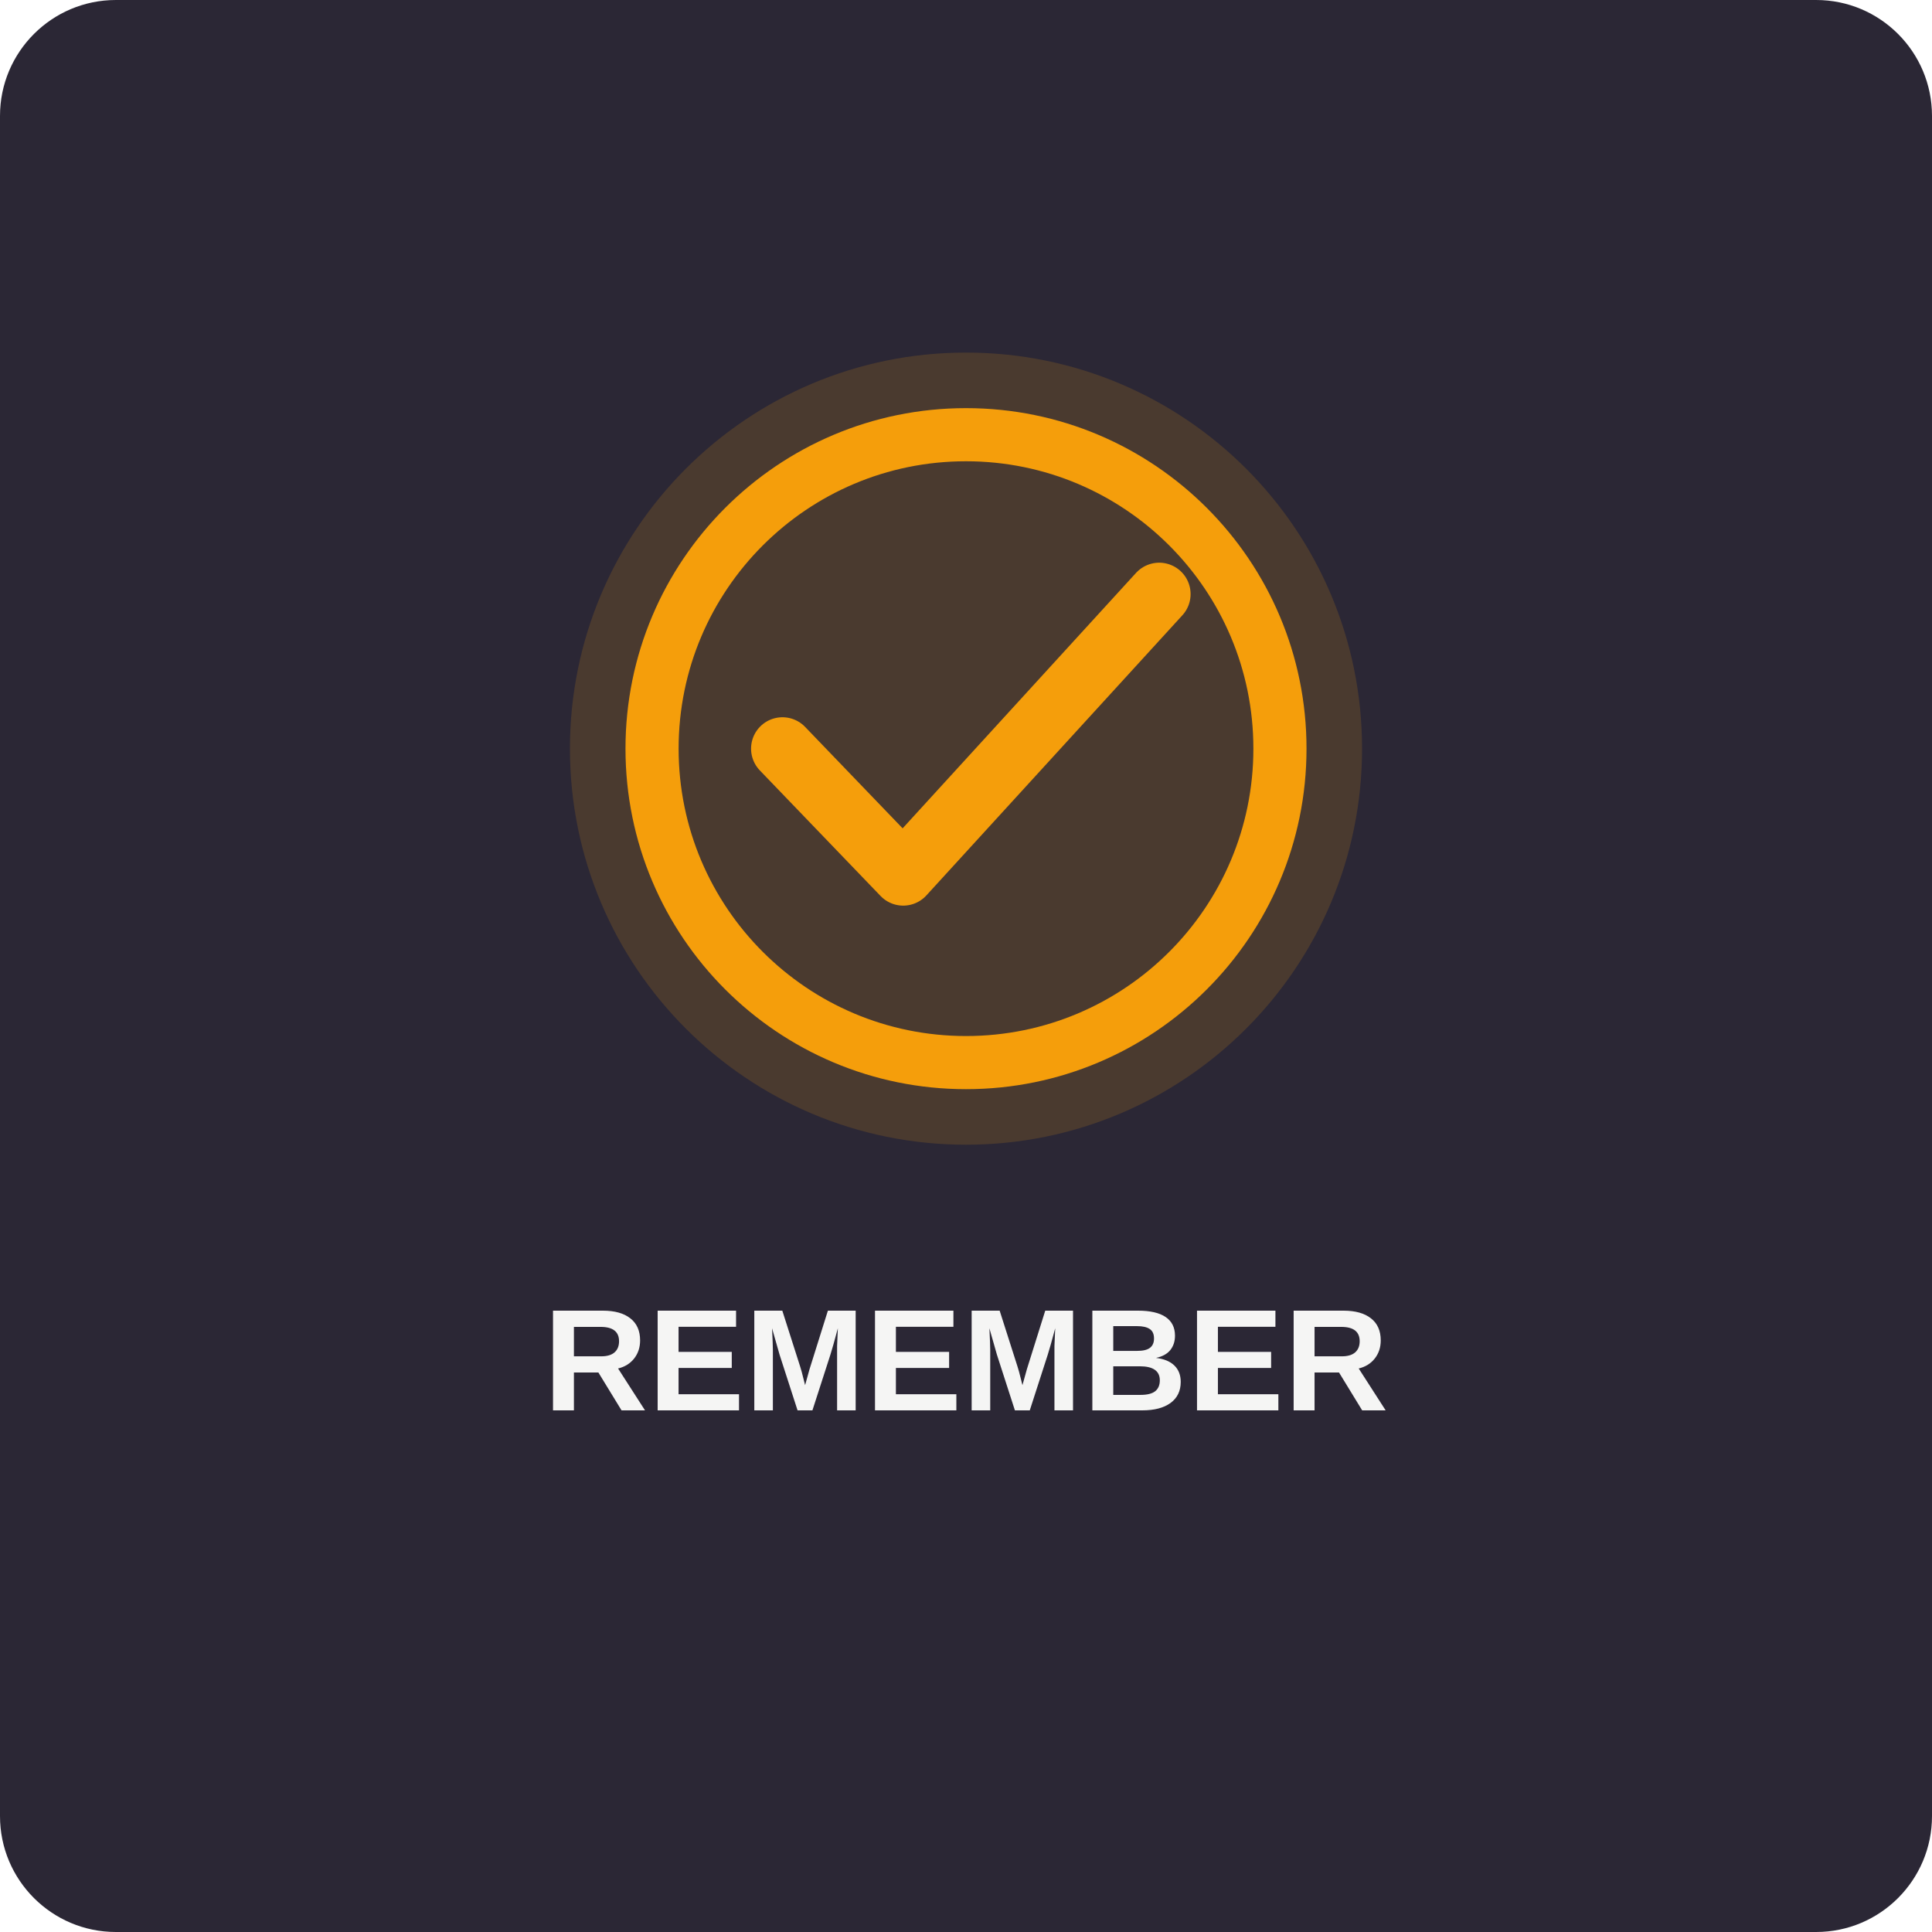
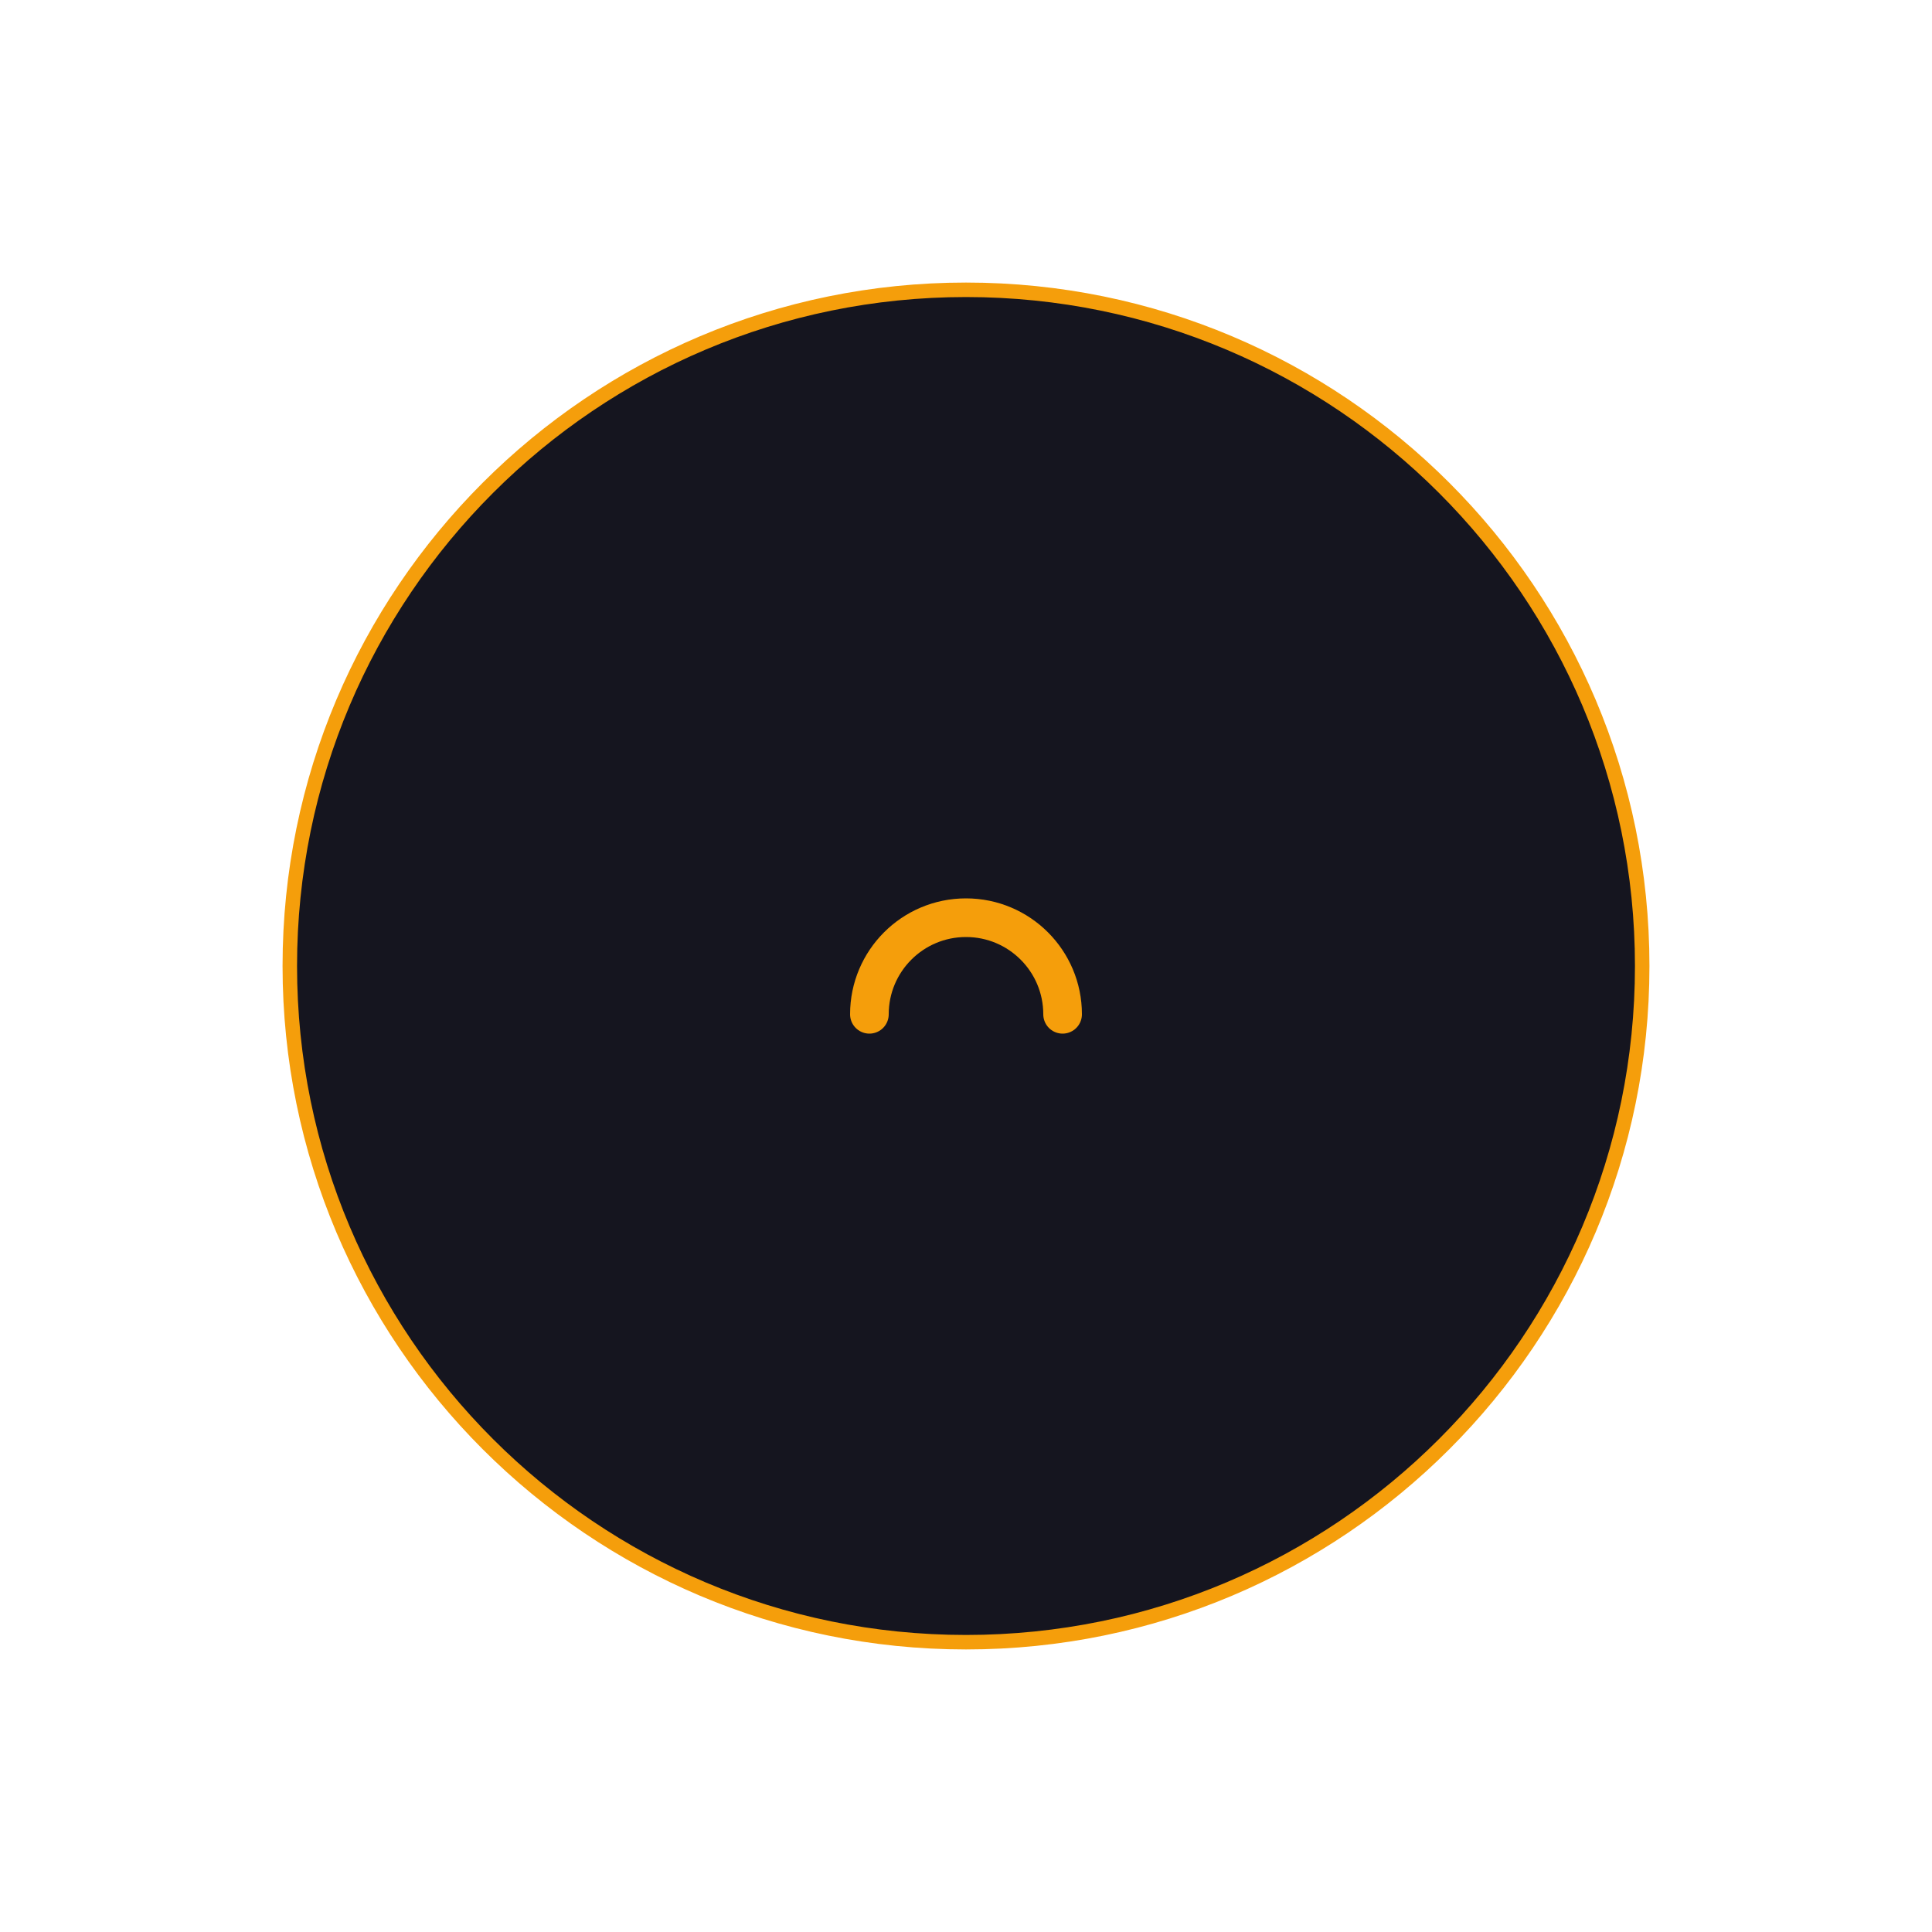
<svg xmlns="http://www.w3.org/2000/svg" viewBox="0 0 400 400">
-   <rect width="400" height="400" rx="24" fill="#2b2735" />
-   <circle cx="200" cy="155" r="82" fill="#f59e0b" opacity=".16" />
-   <circle cx="200" cy="155" r="65" fill="none" stroke="#f59e0b" stroke-width="11" />
-   <path d="M162 155 l25 26 53 -58" fill="none" stroke="#f59e0b" stroke-width="13" stroke-linecap="round" stroke-linejoin="round" />
-   <text x="200" y="292" text-anchor="middle" fill="#f5f5f4" font-family="Arial,sans-serif" font-size="30" font-weight="700">REMEMBER</text>
+   <circle cx="200.0" cy="200.0" r="140" fill="#15151F" stroke="#F59E0B" stroke-width="3" />
+   <g transform="translate(200.0,200.0)" fill="none" stroke="#F59E0B" stroke-width="8" stroke-linecap="round" stroke-linejoin="round">
+     <path d="M -20 10 A 20 20 0 1 1 20 10" />
+   </g>
</svg>
